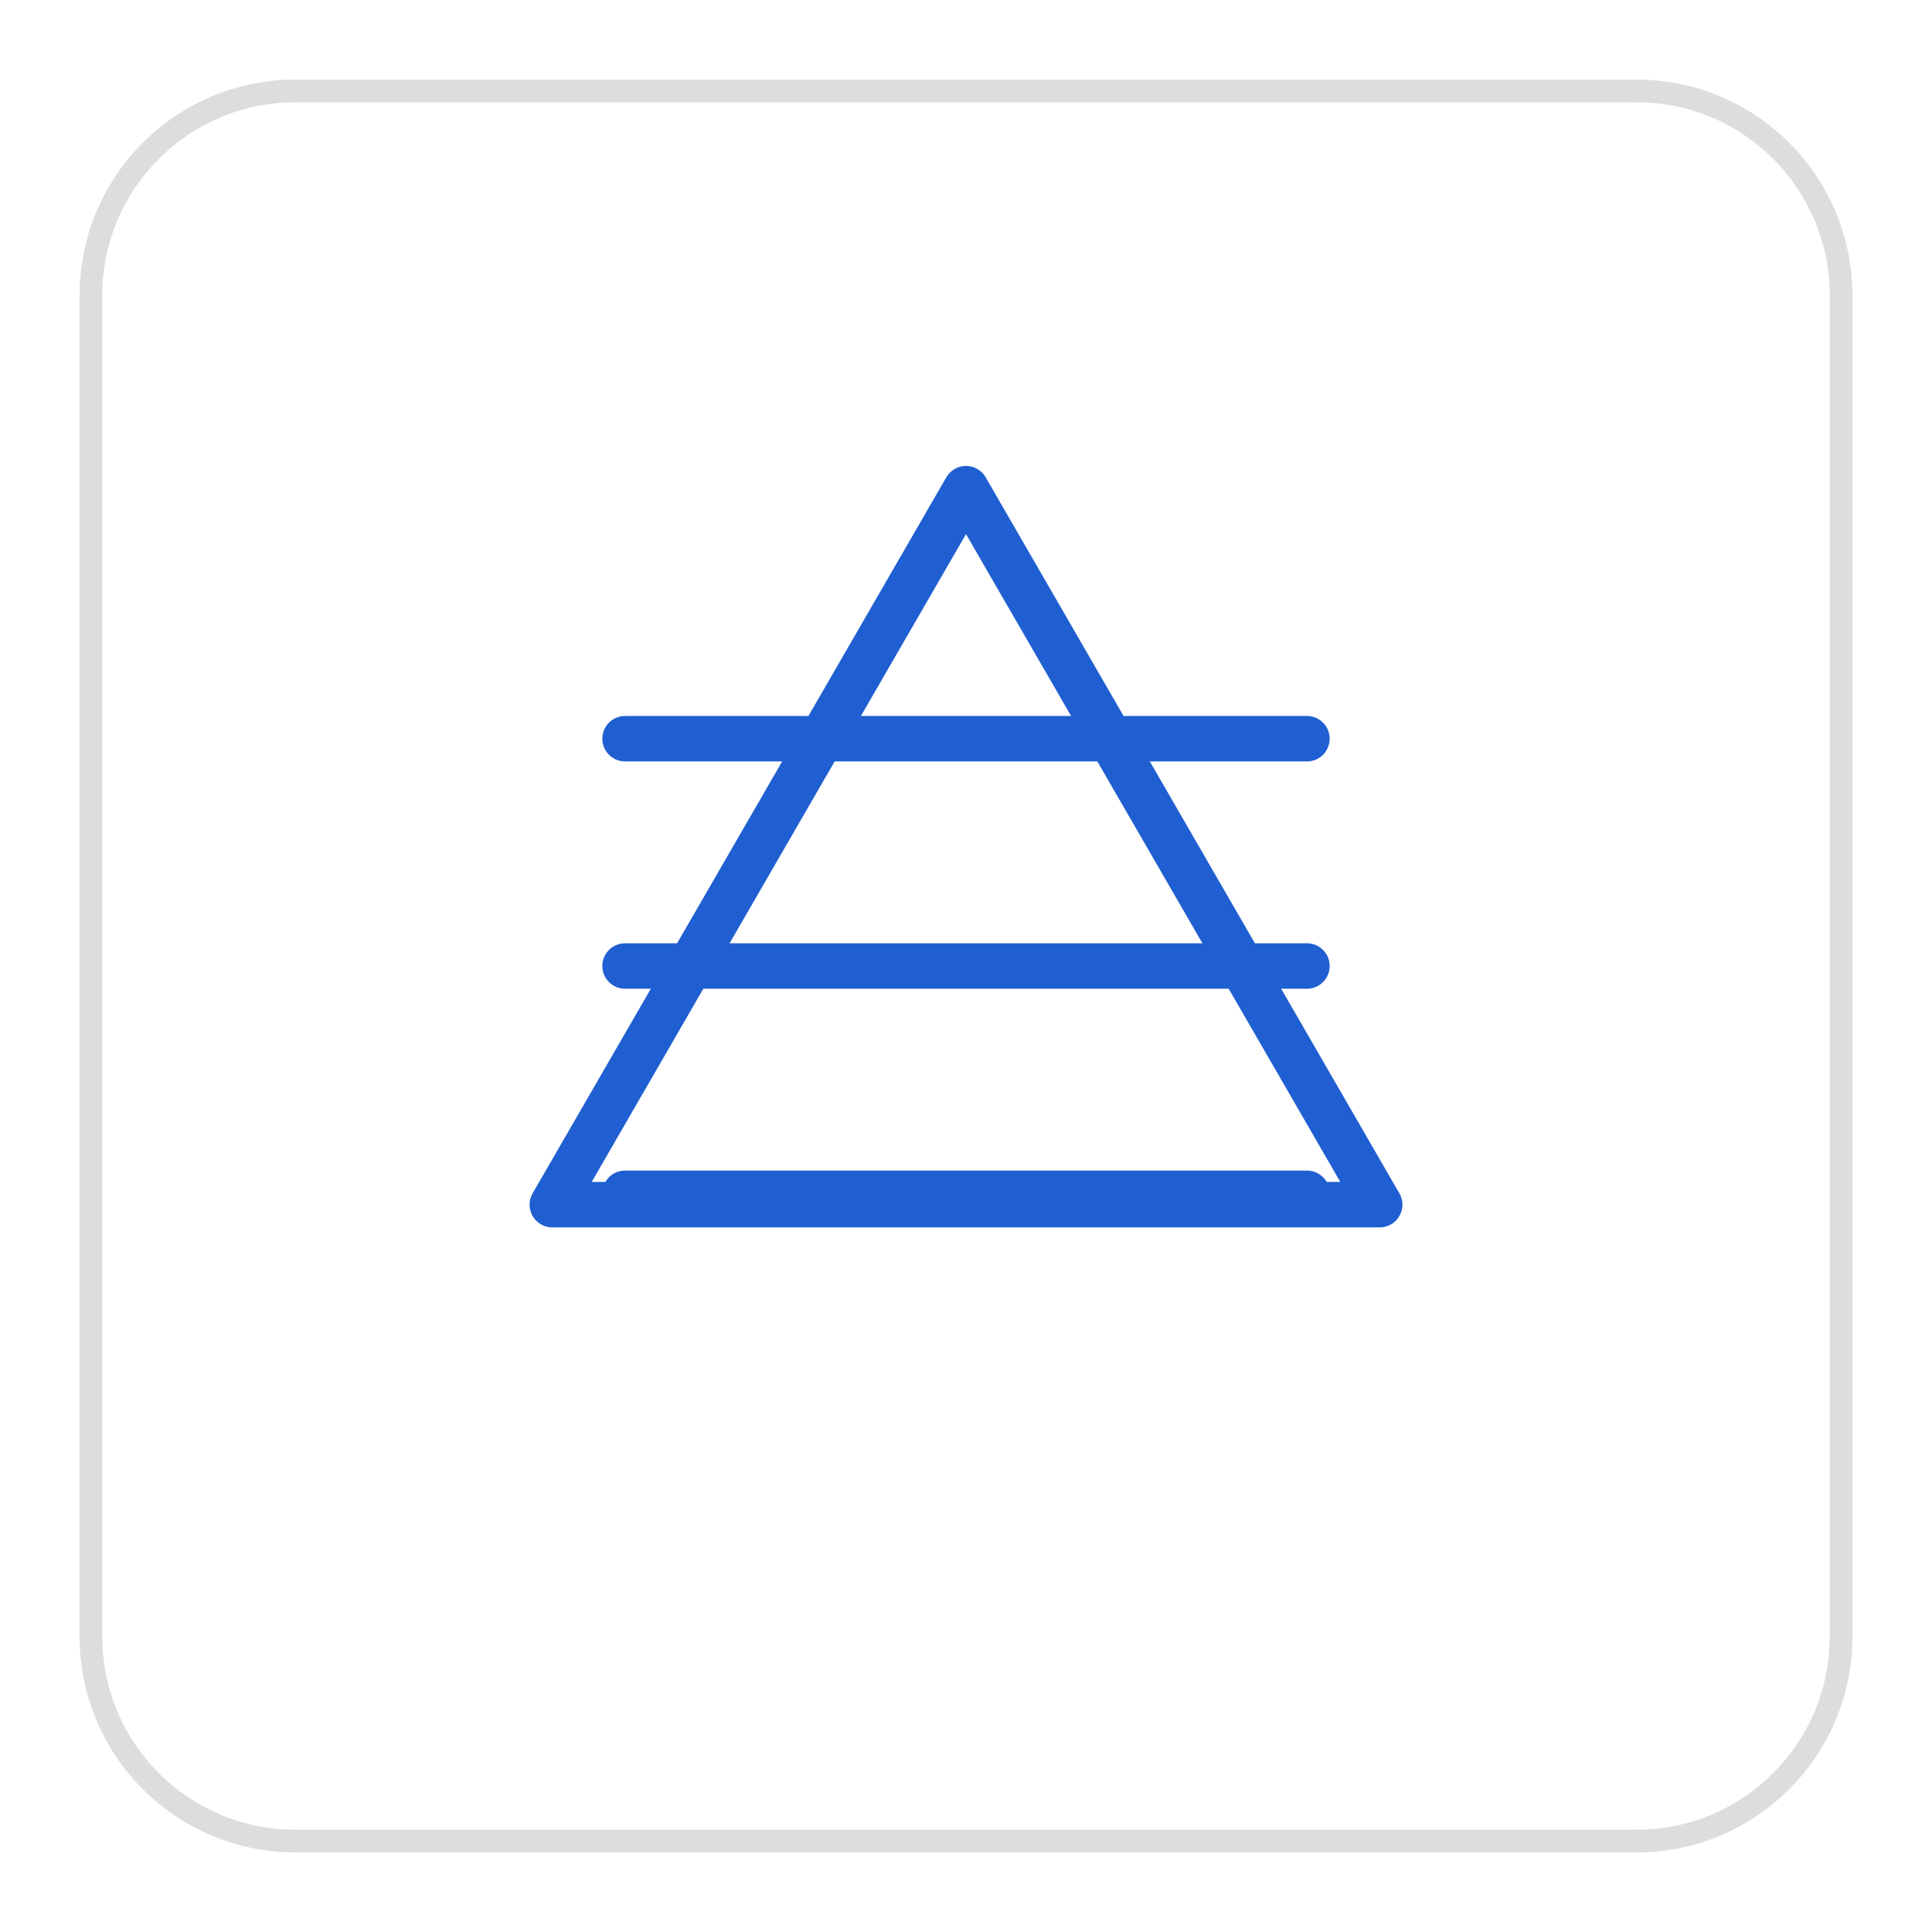
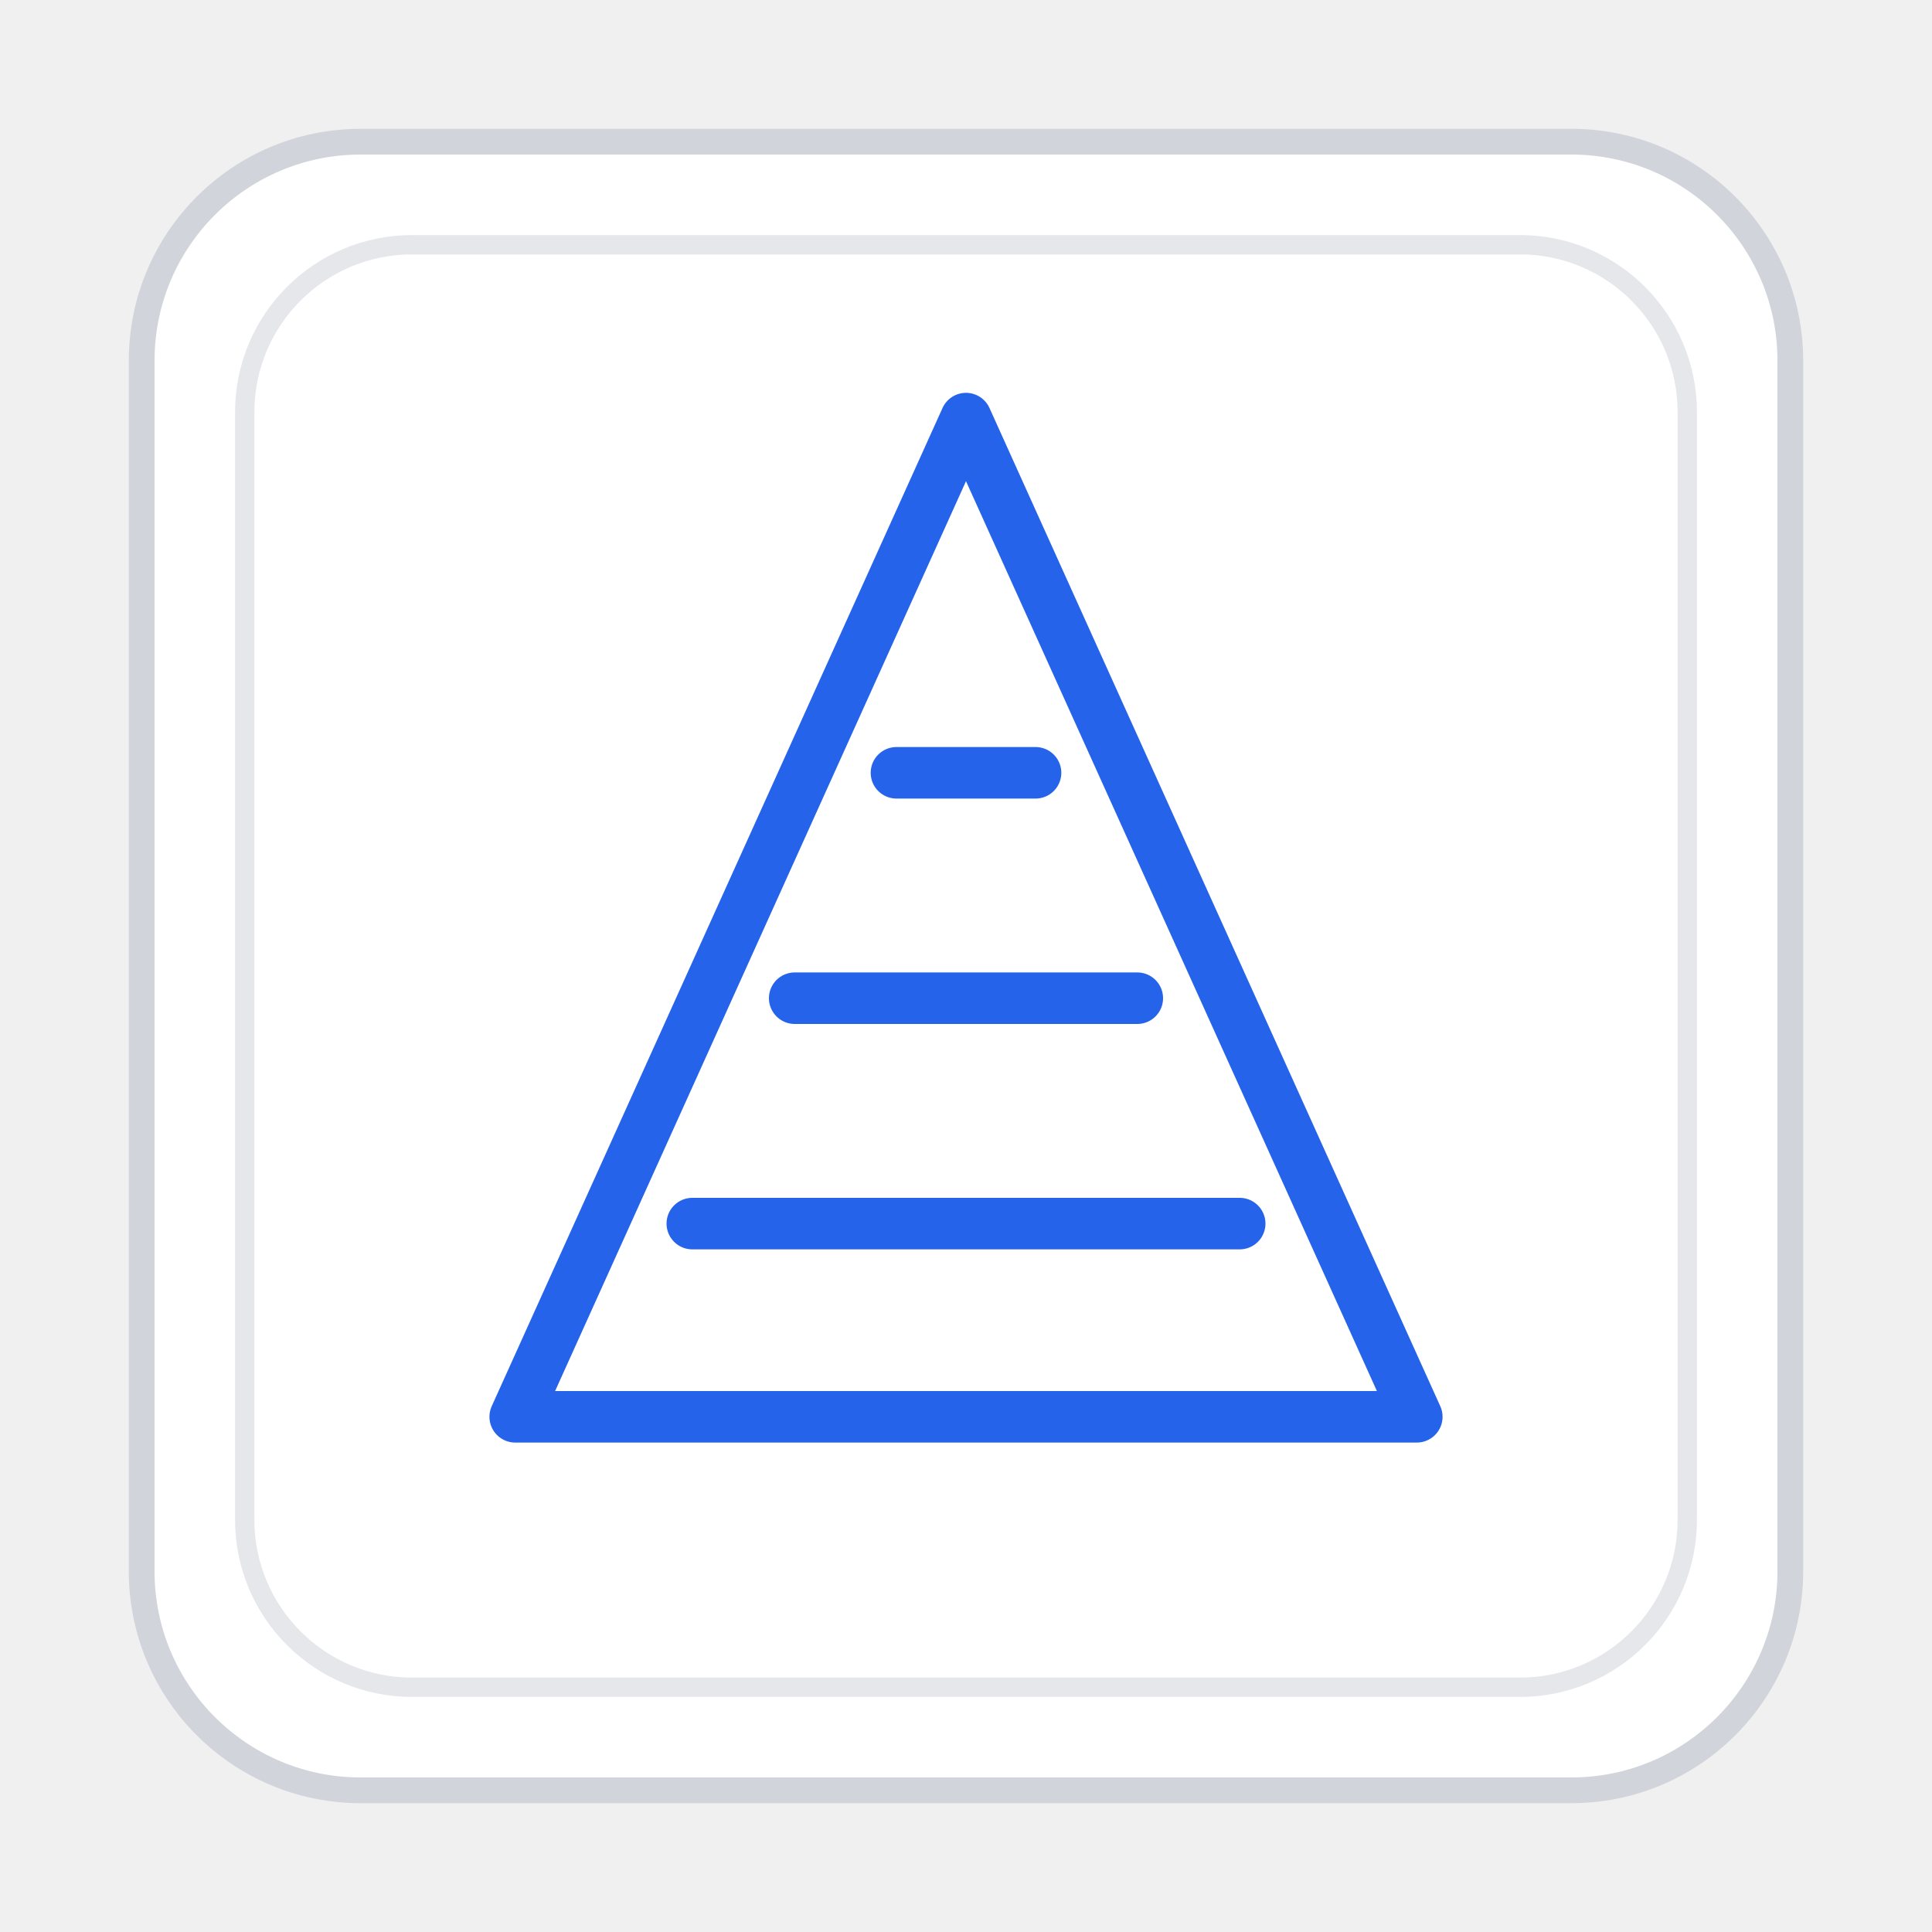
- <svg xmlns="http://www.w3.org/2000/svg" width="170" height="170" viewBox="0 0 170 170">
-   <rect width="100%" height="100%" fill="#ffffff" />
-   <rect x="8" y="8" width="154" height="154" rx="18" fill="#ffffff" stroke="#dddddd" stroke-width="2" />
-   <polygon points="85.0,43.0 121.4,106.0 48.6,106.0" fill="none" stroke="#1f5fd1" stroke-width="4" stroke-linejoin="round" />
-   <line x1="55" y1="65" x2="115" y2="65" stroke="#1f5fd1" stroke-width="4" stroke-linecap="round" />
-   <line x1="55" y1="85" x2="115" y2="85" stroke="#1f5fd1" stroke-width="4" stroke-linecap="round" />
-   <line x1="55" y1="105" x2="115" y2="105" stroke="#1f5fd1" stroke-width="4" stroke-linecap="round" />
+ <svg xmlns="http://www.w3.org/2000/svg" width="300" height="300" viewBox="0 0 300 300">
+   <rect x="22" y="22" width="256" height="256" rx="34" fill="#ffffff" stroke="#d1d5db" stroke-width="4" />
+   <rect x="38" y="38" width="224" height="224" rx="26" fill="#ffffff" stroke="#e5e7eb" stroke-width="3" />
+   <polygon points="150,65 80,220 220,220" fill="none" stroke="#2563eb" stroke-width="8" stroke-linejoin="round" />
+   <line x1="139.2" y1="120" x2="160.8" y2="120" stroke="#2563eb" stroke-width="8" stroke-linecap="round" />
+   <line x1="123.4" y1="155" x2="176.6" y2="155" stroke="#2563eb" stroke-width="8" stroke-linecap="round" />
+   <line x1="107.5" y1="190" x2="192.5" y2="190" stroke="#2563eb" stroke-width="8" stroke-linecap="round" />
</svg>
